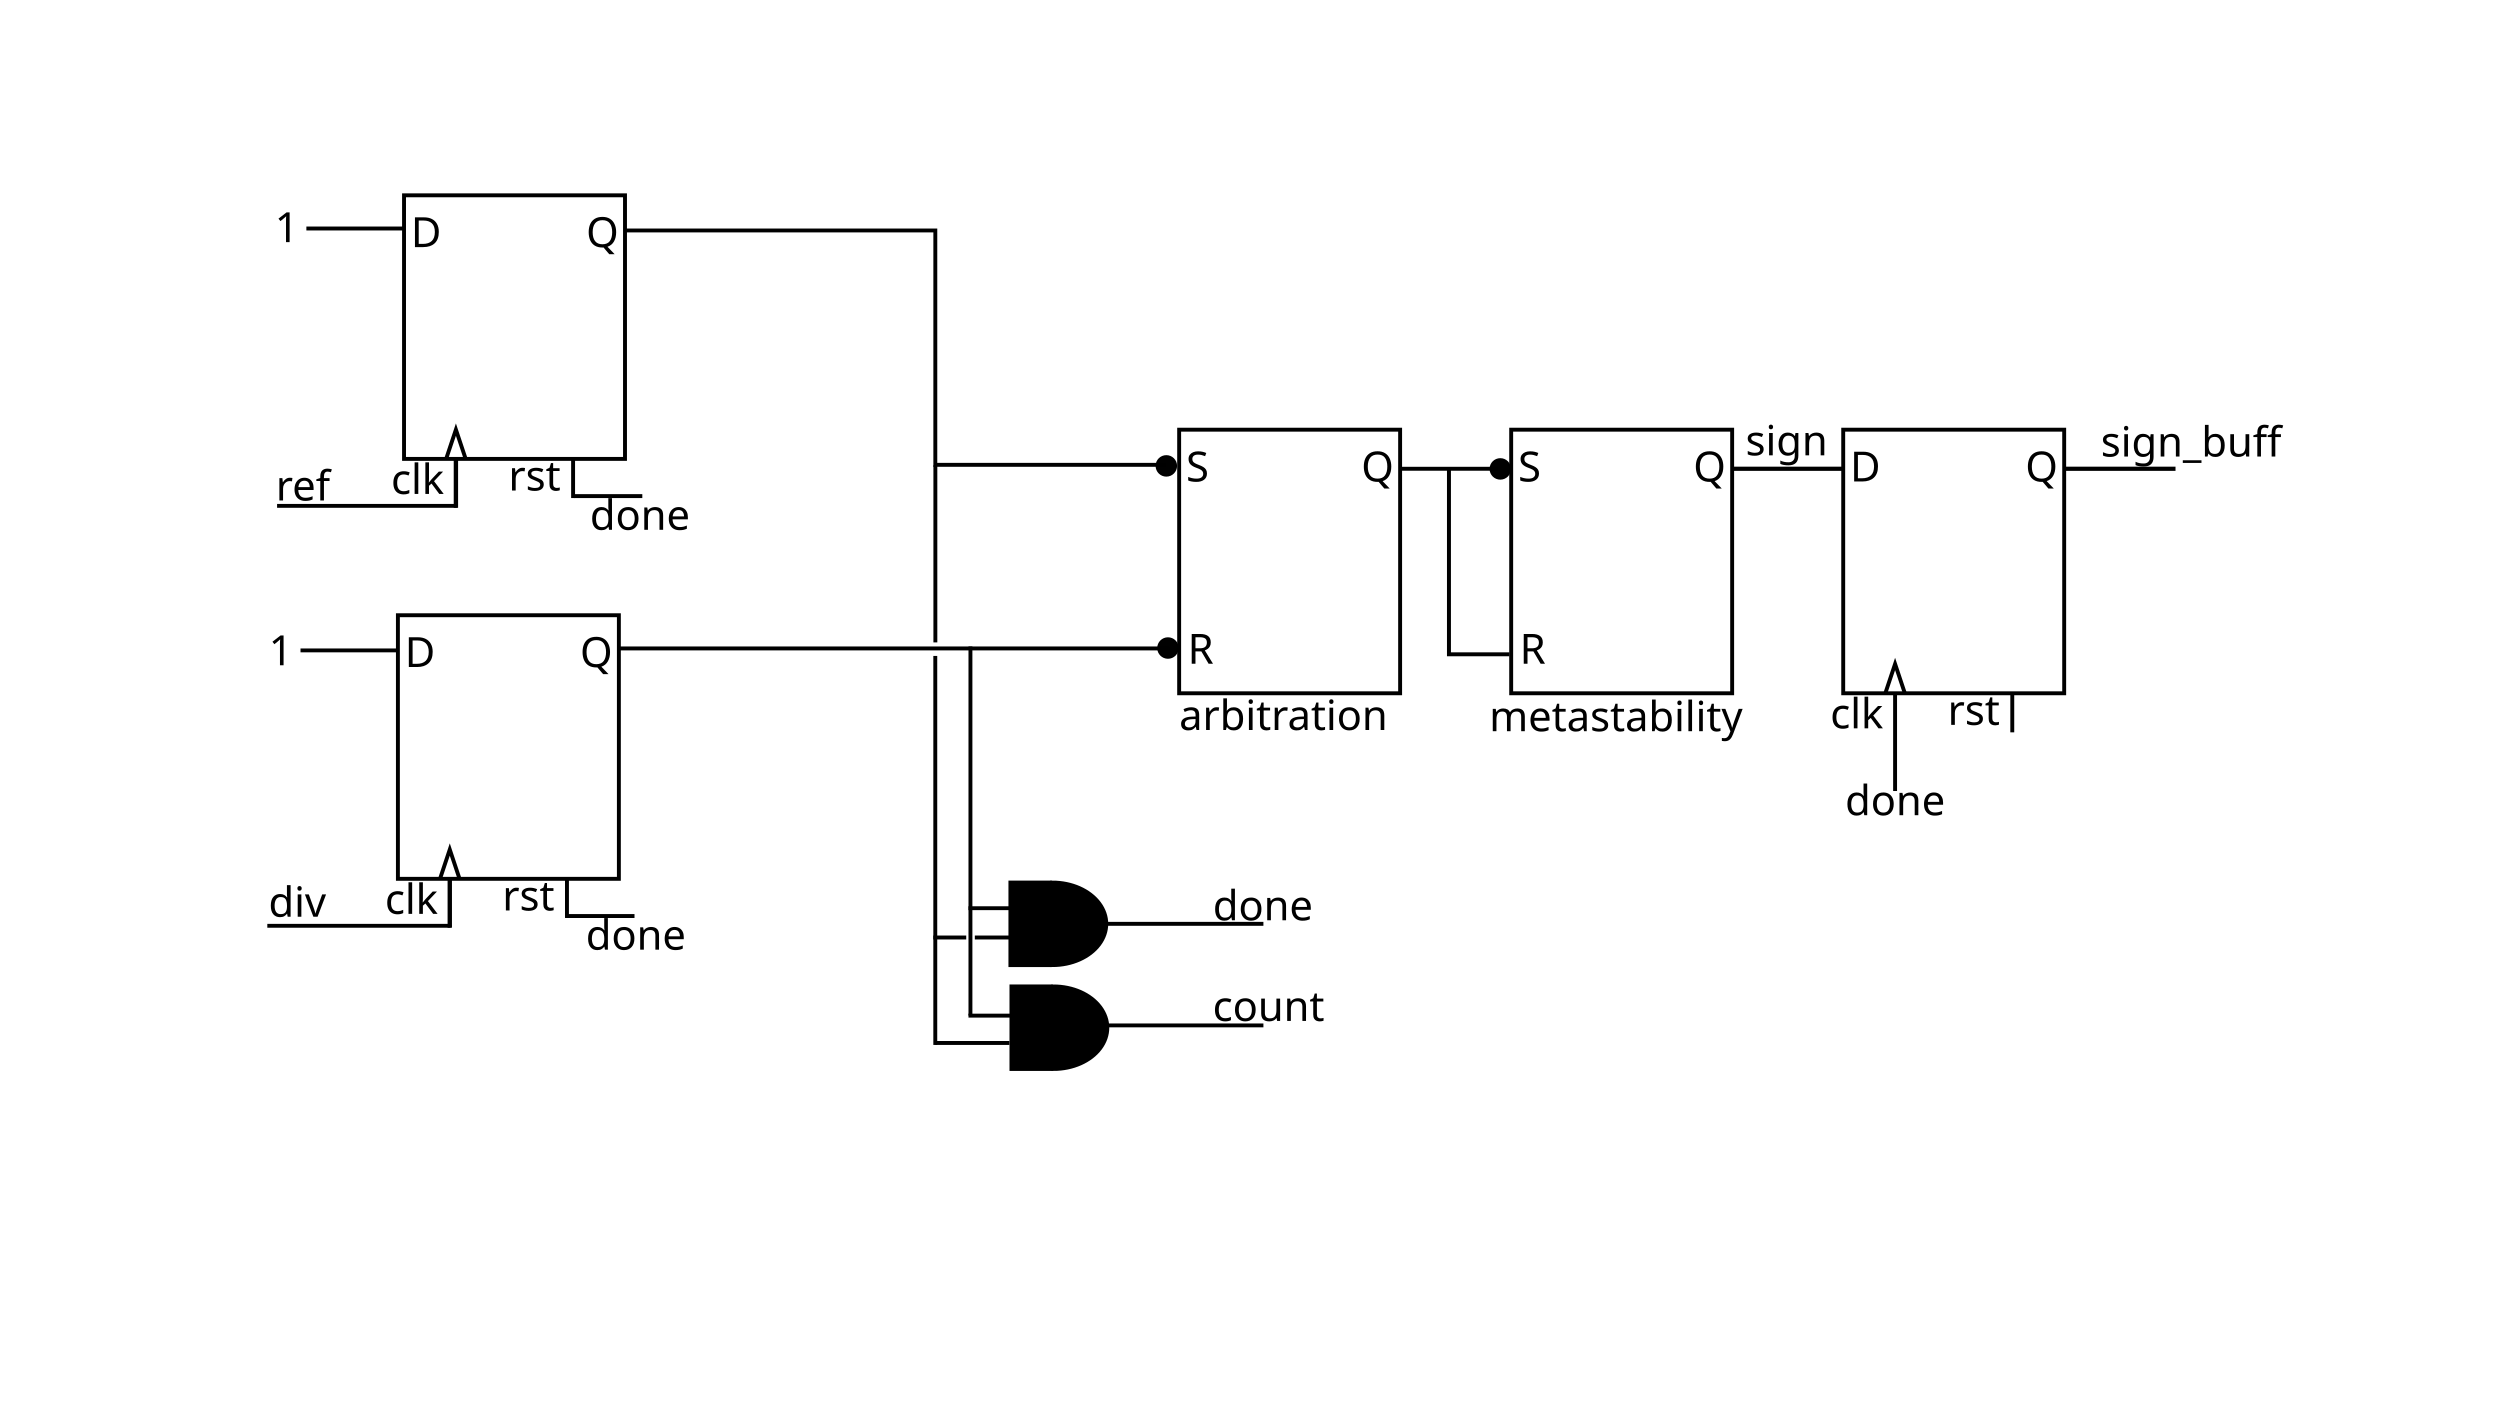
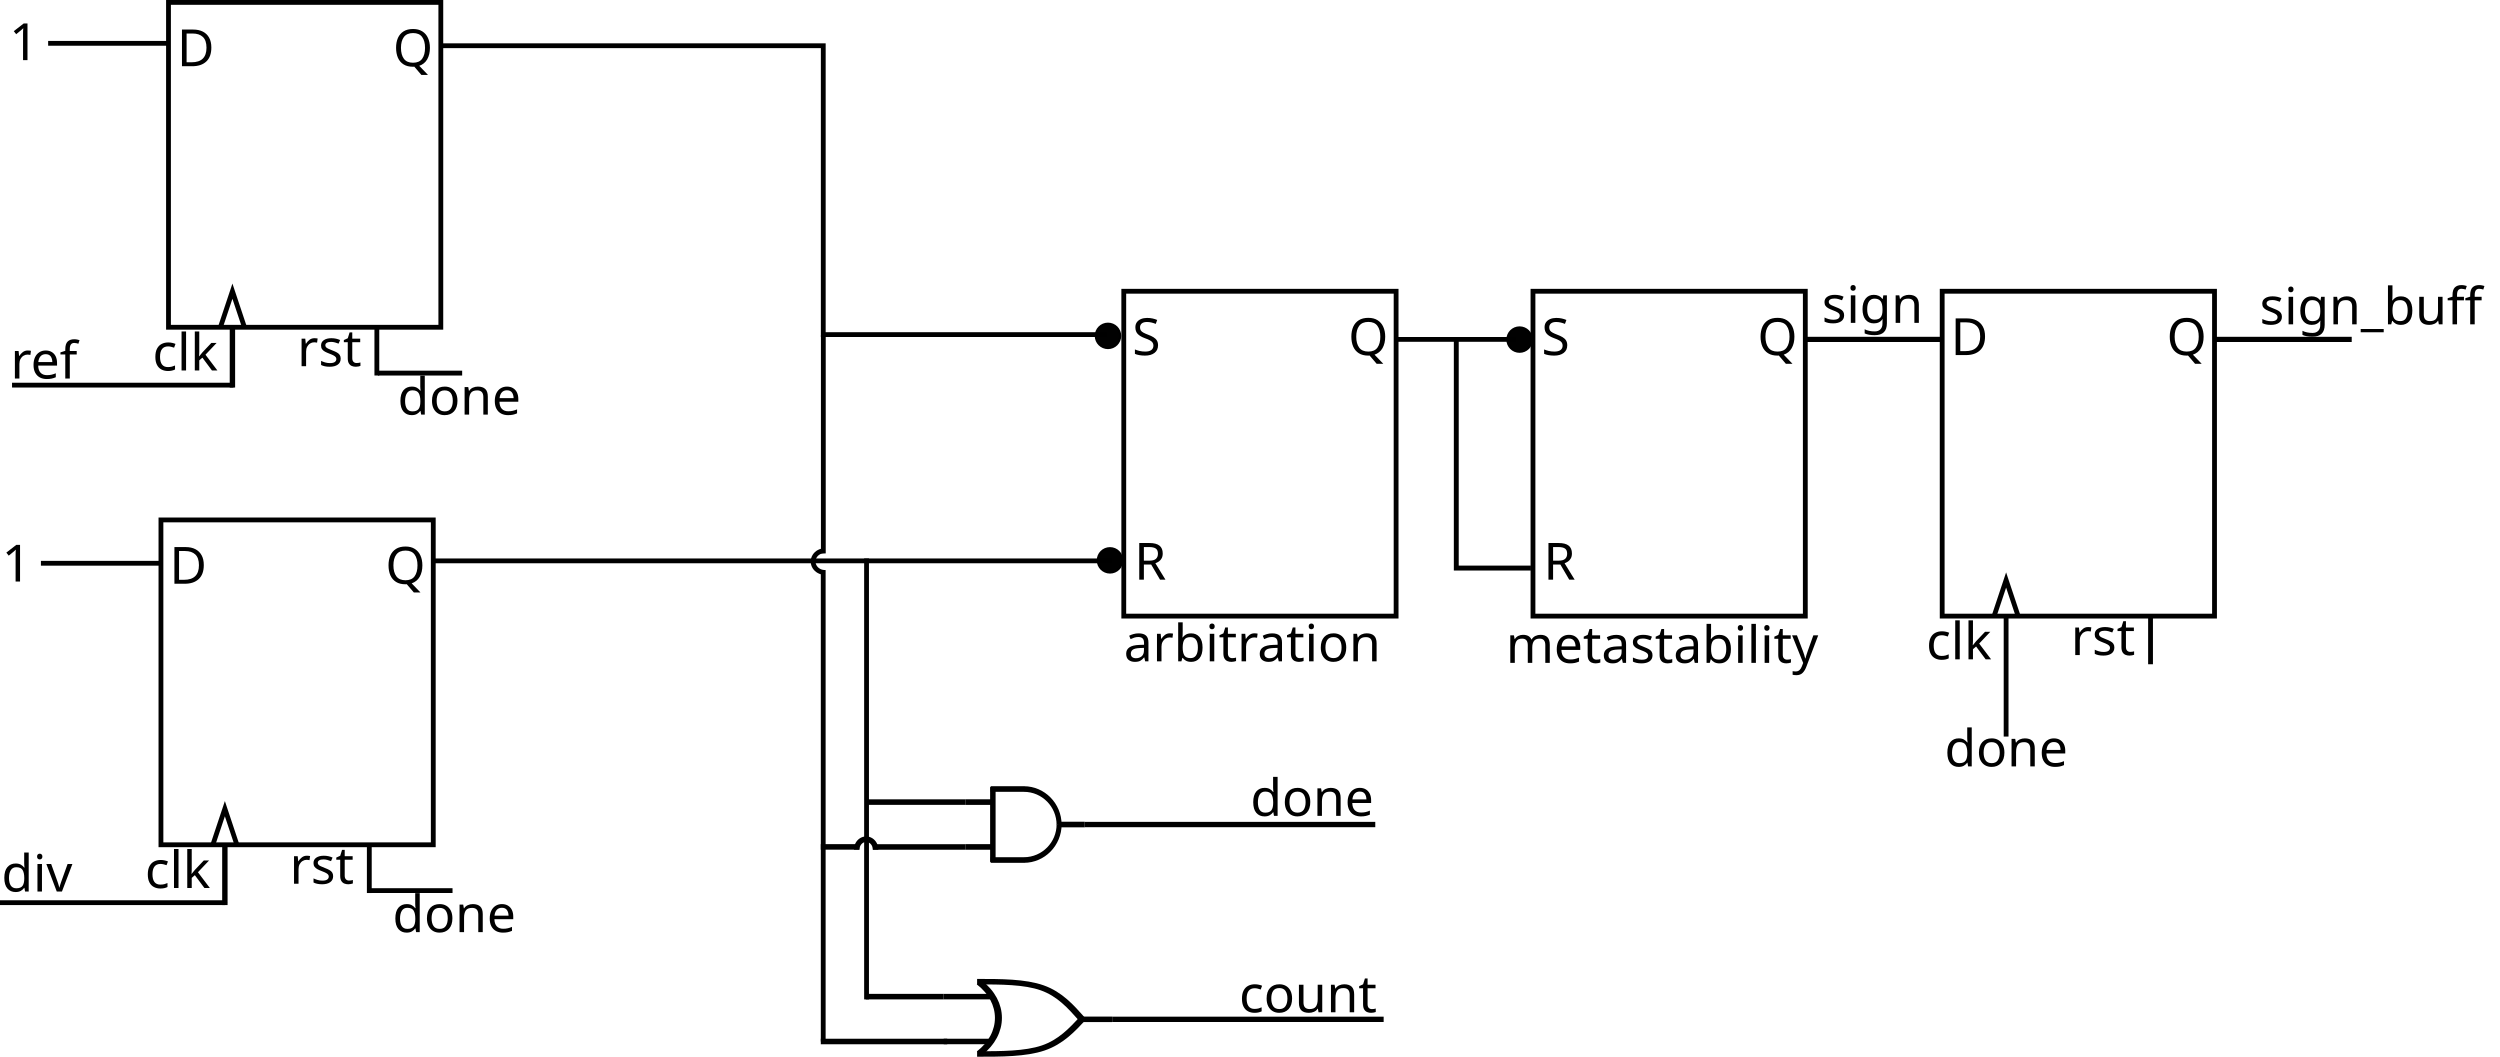
- <svg xmlns="http://www.w3.org/2000/svg" width="1280px" height="720px" viewBox="0 0 1280 720" version="1.1" id="SVGRoot">
-   <defs id="defs815" />
-   <g id="layer1">
+ <svg xmlns="http://www.w3.org/2000/svg" width="1038.604" height="439.012" viewBox="0 0 1038.604 439.012" version="1.1" id="SVGRoot">
+   <defs id="defs815">
+     </defs>
+   <g id="layer1" transform="translate(-136.8629,-99)">
    <rect style="fill:#000000;fill-opacity:0;stroke:#000000;stroke-width:2;stroke-miterlimit:4;stroke-dasharray:none;stroke-opacity:1" id="rect1371" width="113.137" height="134.958" x="206.863" y="100" />
    <text xml:space="preserve" style="font-style:normal;font-variant:normal;font-weight:normal;font-stretch:normal;font-size:21.333px;line-height:1.25;font-family:sans-serif;-inkscape-font-specification:'sans-serif, Normal';font-variant-ligatures:normal;font-variant-caps:normal;font-variant-numeric:normal;font-feature-settings:normal;text-align:start;letter-spacing:0px;word-spacing:0px;writing-mode:lr-tb;text-anchor:start;fill:#000000;fill-opacity:1;stroke:none" x="210.398" y="126.517" id="text1375">
      <tspan id="tspan1373" x="210.398" y="126.517">D</tspan>
    </text>
    <text xml:space="preserve" style="font-style:normal;font-variant:normal;font-weight:normal;font-stretch:normal;font-size:21.333px;line-height:1.25;font-family:sans-serif;-inkscape-font-specification:'sans-serif, Normal';font-variant-ligatures:normal;font-variant-caps:normal;font-variant-numeric:normal;font-feature-settings:normal;text-align:start;letter-spacing:0px;word-spacing:0px;writing-mode:lr-tb;text-anchor:start;fill:#000000;fill-opacity:1;stroke:none" x="300.113" y="126.517" id="text1379">
      <tspan id="tspan1377" x="300.113" y="126.517">Q</tspan>
    </text>
    <text xml:space="preserve" style="font-style:normal;font-variant:normal;font-weight:normal;font-stretch:normal;font-size:21.333px;line-height:1.25;font-family:sans-serif;-inkscape-font-specification:'sans-serif, Normal';font-variant-ligatures:normal;font-variant-caps:normal;font-variant-numeric:normal;font-feature-settings:normal;text-align:start;letter-spacing:0px;word-spacing:0px;writing-mode:lr-tb;text-anchor:start;fill:#000000;fill-opacity:1;stroke:none" x="200.234" y="252.912" id="text1383">
      <tspan id="tspan1381" x="200.234" y="252.912">clk</tspan>
    </text>
    <text xml:space="preserve" style="font-style:normal;font-variant:normal;font-weight:normal;font-stretch:normal;font-size:21.333px;line-height:1.25;font-family:sans-serif;-inkscape-font-specification:'sans-serif, Normal';font-variant-ligatures:normal;font-variant-caps:normal;font-variant-numeric:normal;font-feature-settings:normal;text-align:start;letter-spacing:0px;word-spacing:0px;writing-mode:lr-tb;text-anchor:start;fill:#000000;fill-opacity:1;stroke:none" x="260.338" y="251.144" id="text1387">
      <tspan id="tspan1385" x="260.338" y="251.144">rst</tspan>
    </text>
    <path style="fill:none;stroke:#000000;stroke-width:2;stroke-linecap:butt;stroke-linejoin:miter;stroke-miterlimit:4;stroke-dasharray:none;stroke-opacity:1" d="m 228.423,234.958 c 5,-15 5,-15 5,-15 l 5,15" id="path1393" />
    <path style="fill:none;stroke:#000000;stroke-width:2.238;stroke-linecap:butt;stroke-linejoin:miter;stroke-miterlimit:4;stroke-dasharray:none;stroke-opacity:1" d="M 233.423,234.958 V 260 Z" id="path1395" />
    <path style="fill:none;stroke:#000000;stroke-width:2.002;stroke-linecap:butt;stroke-linejoin:miter;stroke-miterlimit:4;stroke-dasharray:none;stroke-opacity:1" d="M 293.423,234.958 V 255 Z" id="path1395-2" />
    <rect style="fill:#000000;fill-opacity:0;stroke:#000000;stroke-width:2;stroke-miterlimit:4;stroke-dasharray:none;stroke-opacity:1" id="rect1371-9" width="113.137" height="134.958" x="203.726" y="315" />
    <text xml:space="preserve" style="font-style:normal;font-variant:normal;font-weight:normal;font-stretch:normal;font-size:21.333px;line-height:1.25;font-family:sans-serif;-inkscape-font-specification:'sans-serif, Normal';font-variant-ligatures:normal;font-variant-caps:normal;font-variant-numeric:normal;font-feature-settings:normal;text-align:start;letter-spacing:0px;word-spacing:0px;writing-mode:lr-tb;text-anchor:start;fill:#000000;fill-opacity:1;stroke:none;stroke-width:2;stroke-miterlimit:4;stroke-dasharray:none" x="207.261" y="341.517" id="text1375-2">
      <tspan id="tspan1373-7" x="207.261" y="341.517">D</tspan>
    </text>
    <text xml:space="preserve" style="font-style:normal;font-variant:normal;font-weight:normal;font-stretch:normal;font-size:21.333px;line-height:1.25;font-family:sans-serif;-inkscape-font-specification:'sans-serif, Normal';font-variant-ligatures:normal;font-variant-caps:normal;font-variant-numeric:normal;font-feature-settings:normal;text-align:start;letter-spacing:0px;word-spacing:0px;writing-mode:lr-tb;text-anchor:start;fill:#000000;fill-opacity:1;stroke:none;stroke-width:2;stroke-miterlimit:4;stroke-dasharray:none" x="296.976" y="341.517" id="text1379-0">
      <tspan id="tspan1377-0" x="296.976" y="341.517">Q</tspan>
    </text>
    <text xml:space="preserve" style="font-style:normal;font-variant:normal;font-weight:normal;font-stretch:normal;font-size:21.333px;line-height:1.25;font-family:sans-serif;-inkscape-font-specification:'sans-serif, Normal';font-variant-ligatures:normal;font-variant-caps:normal;font-variant-numeric:normal;font-feature-settings:normal;text-align:start;letter-spacing:0px;word-spacing:0px;writing-mode:lr-tb;text-anchor:start;fill:#000000;fill-opacity:1;stroke:none;stroke-width:2;stroke-miterlimit:4;stroke-dasharray:none" x="197.097" y="467.912" id="text1383-2">
      <tspan id="tspan1381-9" x="197.097" y="467.912">clk</tspan>
    </text>
    <text xml:space="preserve" style="font-style:normal;font-variant:normal;font-weight:normal;font-stretch:normal;font-size:21.333px;line-height:1.25;font-family:sans-serif;-inkscape-font-specification:'sans-serif, Normal';font-variant-ligatures:normal;font-variant-caps:normal;font-variant-numeric:normal;font-feature-settings:normal;text-align:start;letter-spacing:0px;word-spacing:0px;writing-mode:lr-tb;text-anchor:start;fill:#000000;fill-opacity:1;stroke:none;stroke-width:2;stroke-miterlimit:4;stroke-dasharray:none" x="257.201" y="466.144" id="text1387-0">
      <tspan id="tspan1385-3" x="257.201" y="466.144">rst</tspan>
    </text>
    <path style="fill:none;stroke:#000000;stroke-width:2;stroke-linecap:butt;stroke-linejoin:miter;stroke-miterlimit:4;stroke-dasharray:none;stroke-opacity:1" d="m 225.285,449.958 c 5,-15 5,-15 5,-15 l 5,15" id="path1393-8" />
    <path style="fill:none;stroke:#000000;stroke-width:2.238;stroke-linecap:butt;stroke-linejoin:miter;stroke-miterlimit:4;stroke-dasharray:none;stroke-opacity:1" d="M 230.285,449.958 V 475 Z" id="path1395-3" />
    <path style="fill:none;stroke:#000000;stroke-width:2.002;stroke-linecap:butt;stroke-linejoin:miter;stroke-miterlimit:4;stroke-dasharray:none;stroke-opacity:1" d="M 290.285,449.958 V 470 Z" id="path1395-2-9" />
    <g id="g1663" transform="translate(86.86292,40)">
      <rect y="180" x="516.863" height="134.958" width="113.137" id="rect1371-2" style="fill:#000000;fill-opacity:0;stroke:#000000;stroke-width:2;stroke-miterlimit:4;stroke-dasharray:none;stroke-opacity:1" />
      <text id="text1375-1" y="206.517" x="520.398" style="font-style:normal;font-variant:normal;font-weight:normal;font-stretch:normal;font-size:21.333px;line-height:1.25;font-family:sans-serif;-inkscape-font-specification:'sans-serif, Normal';font-variant-ligatures:normal;font-variant-caps:normal;font-variant-numeric:normal;font-feature-settings:normal;text-align:start;letter-spacing:0px;word-spacing:0px;writing-mode:lr-tb;text-anchor:start;fill:#000000;fill-opacity:1;stroke:none" xml:space="preserve">
        <tspan id="tspan1586" x="520.398" y="206.517">S</tspan>
      </text>
      <text id="text1379-8" y="206.517" x="610.113" style="font-style:normal;font-variant:normal;font-weight:normal;font-stretch:normal;font-size:21.333px;line-height:1.25;font-family:sans-serif;-inkscape-font-specification:'sans-serif, Normal';font-variant-ligatures:normal;font-variant-caps:normal;font-variant-numeric:normal;font-feature-settings:normal;text-align:start;letter-spacing:0px;word-spacing:0px;writing-mode:lr-tb;text-anchor:start;fill:#000000;fill-opacity:1;stroke:none" xml:space="preserve">
        <tspan y="206.517" x="610.113" id="tspan1377-2">Q</tspan>
      </text>
      <text id="text1375-1-4" y="299.827" x="521.23" style="font-style:normal;font-variant:normal;font-weight:normal;font-stretch:normal;font-size:21.333px;line-height:1.25;font-family:sans-serif;-inkscape-font-specification:'sans-serif, Normal';font-variant-ligatures:normal;font-variant-caps:normal;font-variant-numeric:normal;font-feature-settings:normal;text-align:start;letter-spacing:0px;word-spacing:0px;writing-mode:lr-tb;text-anchor:start;fill:#000000;fill-opacity:1;stroke:none" xml:space="preserve">
        <tspan id="tspan1606" x="521.23" y="299.827">R</tspan>
      </text>
    </g>
    <g transform="translate(256.8629,40)" id="g1663-6" style="stroke-width:2;stroke-miterlimit:4;stroke-dasharray:none">
      <rect y="180" x="516.863" height="134.958" width="113.137" id="rect1371-2-6" style="fill:#000000;fill-opacity:0;stroke:#000000;stroke-width:2;stroke-miterlimit:4;stroke-dasharray:none;stroke-opacity:1" />
      <text id="text1375-1-42" y="206.517" x="520.398" style="font-style:normal;font-variant:normal;font-weight:normal;font-stretch:normal;font-size:21.333px;line-height:1.25;font-family:sans-serif;-inkscape-font-specification:'sans-serif, Normal';font-variant-ligatures:normal;font-variant-caps:normal;font-variant-numeric:normal;font-feature-settings:normal;text-align:start;letter-spacing:0px;word-spacing:0px;writing-mode:lr-tb;text-anchor:start;fill:#000000;fill-opacity:1;stroke:none;stroke-width:2;stroke-miterlimit:4;stroke-dasharray:none" xml:space="preserve">
        <tspan y="206.517" x="520.398" id="tspan1586-8">S</tspan>
      </text>
      <text id="text1379-8-0" y="206.517" x="610.113" style="font-style:normal;font-variant:normal;font-weight:normal;font-stretch:normal;font-size:21.333px;line-height:1.25;font-family:sans-serif;-inkscape-font-specification:'sans-serif, Normal';font-variant-ligatures:normal;font-variant-caps:normal;font-variant-numeric:normal;font-feature-settings:normal;text-align:start;letter-spacing:0px;word-spacing:0px;writing-mode:lr-tb;text-anchor:start;fill:#000000;fill-opacity:1;stroke:none;stroke-width:2;stroke-miterlimit:4;stroke-dasharray:none" xml:space="preserve">
        <tspan y="206.517" x="610.113" id="tspan1377-2-0">Q</tspan>
      </text>
      <text id="text1375-1-4-6" y="299.827" x="521.23" style="font-style:normal;font-variant:normal;font-weight:normal;font-stretch:normal;font-size:21.333px;line-height:1.25;font-family:sans-serif;-inkscape-font-specification:'sans-serif, Normal';font-variant-ligatures:normal;font-variant-caps:normal;font-variant-numeric:normal;font-feature-settings:normal;text-align:start;letter-spacing:0px;word-spacing:0px;writing-mode:lr-tb;text-anchor:start;fill:#000000;fill-opacity:1;stroke:none;stroke-width:2;stroke-miterlimit:4;stroke-dasharray:none" xml:space="preserve">
        <tspan y="299.827" x="521.23" id="tspan1606-4">R</tspan>
      </text>
    </g>
    <rect style="fill:#000000;fill-opacity:0;stroke:#000000;stroke-width:2;stroke-miterlimit:4;stroke-dasharray:none;stroke-opacity:1" id="rect1371-0" width="113.137" height="134.958" x="943.726" y="220" />
    <text xml:space="preserve" style="font-style:normal;font-variant:normal;font-weight:normal;font-stretch:normal;font-size:21.333px;line-height:1.25;font-family:sans-serif;-inkscape-font-specification:'sans-serif, Normal';font-variant-ligatures:normal;font-variant-caps:normal;font-variant-numeric:normal;font-feature-settings:normal;text-align:start;letter-spacing:0px;word-spacing:0px;writing-mode:lr-tb;text-anchor:start;fill:#000000;fill-opacity:1;stroke:none;stroke-width:2;stroke-miterlimit:4;stroke-dasharray:none" x="947.261" y="246.517" id="text1375-6">
      <tspan id="tspan1373-8" x="947.261" y="246.517">D</tspan>
    </text>
    <text xml:space="preserve" style="font-style:normal;font-variant:normal;font-weight:normal;font-stretch:normal;font-size:21.333px;line-height:1.25;font-family:sans-serif;-inkscape-font-specification:'sans-serif, Normal';font-variant-ligatures:normal;font-variant-caps:normal;font-variant-numeric:normal;font-feature-settings:normal;text-align:start;letter-spacing:0px;word-spacing:0px;writing-mode:lr-tb;text-anchor:start;fill:#000000;fill-opacity:1;stroke:none;stroke-width:2;stroke-miterlimit:4;stroke-dasharray:none" x="1036.976" y="246.517" id="text1379-2">
      <tspan id="tspan1377-9" x="1036.976" y="246.517">Q</tspan>
    </text>
    <text xml:space="preserve" style="font-style:normal;font-variant:normal;font-weight:normal;font-stretch:normal;font-size:21.333px;line-height:1.25;font-family:sans-serif;-inkscape-font-specification:'sans-serif, Normal';font-variant-ligatures:normal;font-variant-caps:normal;font-variant-numeric:normal;font-feature-settings:normal;text-align:start;letter-spacing:0px;word-spacing:0px;writing-mode:lr-tb;text-anchor:start;fill:#000000;fill-opacity:1;stroke:none;stroke-width:2;stroke-miterlimit:4;stroke-dasharray:none" x="937.097" y="372.912" id="text1383-1">
      <tspan id="tspan1381-1" x="937.097" y="372.912">clk</tspan>
    </text>
    <text xml:space="preserve" style="font-style:normal;font-variant:normal;font-weight:normal;font-stretch:normal;font-size:21.333px;line-height:1.25;font-family:sans-serif;-inkscape-font-specification:'sans-serif, Normal';font-variant-ligatures:normal;font-variant-caps:normal;font-variant-numeric:normal;font-feature-settings:normal;text-align:start;letter-spacing:0px;word-spacing:0px;writing-mode:lr-tb;text-anchor:start;fill:#000000;fill-opacity:1;stroke:none;stroke-width:2;stroke-miterlimit:4;stroke-dasharray:none" x="997.201" y="371.144" id="text1387-06">
      <tspan id="tspan1385-2" x="997.201" y="371.144">rst</tspan>
    </text>
    <path style="fill:none;stroke:#000000;stroke-width:2;stroke-linecap:butt;stroke-linejoin:miter;stroke-miterlimit:4;stroke-dasharray:none;stroke-opacity:1" d="m 965.285,354.958 c 5,-15 5,-15 5,-15 l 5,15" id="path1393-4" />
    <path style="fill:none;stroke:#000000;stroke-width:2;stroke-linecap:butt;stroke-linejoin:miter;stroke-miterlimit:4;stroke-dasharray:none;stroke-opacity:1" d="M 970.285,354.958 V 405 Z" id="path1395-9" />
    <path style="fill:none;stroke:#000000;stroke-width:2;stroke-linecap:butt;stroke-linejoin:miter;stroke-miterlimit:4;stroke-dasharray:none;stroke-opacity:1" d="m 1030.285,354.958 v 20 z" id="path1395-2-1" />
    <circle style="opacity:1;fill:#000000;fill-opacity:0.995;stroke:#000000;stroke-width:1.002;stroke-miterlimit:4;stroke-dasharray:none;stroke-opacity:1" id="path1754" cx="597.166" cy="238.536" r="5" />
    <circle style="opacity:1;fill:#000000;fill-opacity:0.995;stroke:#000000;stroke-width:1.002;stroke-miterlimit:4;stroke-dasharray:none;stroke-opacity:1" id="path1754-0" cx="597.998" cy="331.794" r="5" />
    <circle style="opacity:1;fill:#000000;fill-opacity:0.995;stroke:#000000;stroke-width:1.002;stroke-miterlimit:4;stroke-dasharray:none;stroke-opacity:1" id="path1754-9" cx="768.161" cy="240.082" r="5" />
    <path style="fill:none;stroke:#000000;stroke-width:2;stroke-linecap:butt;stroke-linejoin:miter;stroke-miterlimit:4;stroke-dasharray:none;stroke-opacity:1" d="m 766.863,240 c -50,0 -50,0 -50,0 z" id="path1777" />
    <path style="fill:none;stroke:#000000;stroke-width:2.135;stroke-linecap:butt;stroke-linejoin:miter;stroke-miterlimit:4;stroke-dasharray:none;stroke-opacity:1" d="m 943.863,240 c -57,0 -57,0 -57,0 z" id="path1777-4" />
    <path style="fill:none;stroke:#000000;stroke-width:2.135;stroke-linecap:butt;stroke-linejoin:miter;stroke-miterlimit:4;stroke-dasharray:none;stroke-opacity:1" d="m 1113.863,240 c -57,0 -57,0 -57,0 z" id="path1777-4-0" />
    <path style="fill:none;stroke:#000000;stroke-width:2.007;stroke-linecap:butt;stroke-linejoin:miter;stroke-miterlimit:4;stroke-dasharray:none;stroke-opacity:1" d="m 598.863,332 c -282,0 -282,0 -282,0 z" id="path1809" />
    <path style="fill:none;stroke:#000000;stroke-width:2;stroke-linecap:butt;stroke-linejoin:miter;stroke-miterlimit:4;stroke-dasharray:none;stroke-opacity:1" d="m 206.863,117 c -50,0 -50,0 -50,0 z" id="path1777-3" />
    <path style="fill:none;stroke:#000000;stroke-width:2;stroke-linecap:butt;stroke-linejoin:miter;stroke-miterlimit:4;stroke-dasharray:none;stroke-opacity:1" d="m 203.863,333 c -50,0 -50,0 -50,0 z" id="path1777-8" />
    <text xml:space="preserve" style="font-style:normal;font-variant:normal;font-weight:normal;font-stretch:normal;font-size:21.333px;line-height:1.25;font-family:sans-serif;-inkscape-font-specification:'sans-serif, Normal';font-variant-ligatures:normal;font-variant-caps:normal;font-variant-numeric:normal;font-feature-settings:normal;text-align:start;letter-spacing:0px;word-spacing:0px;writing-mode:lr-tb;text-anchor:start;fill:#000000;fill-opacity:1;stroke:none" x="140.702" y="123.977" id="text1846">
      <tspan id="tspan1844" x="140.702" y="123.977">1</tspan>
    </text>
    <text xml:space="preserve" style="font-style:normal;font-variant:normal;font-weight:normal;font-stretch:normal;font-size:21.333px;line-height:1.25;font-family:sans-serif;-inkscape-font-specification:'sans-serif, Normal';font-variant-ligatures:normal;font-variant-caps:normal;font-variant-numeric:normal;font-feature-settings:normal;text-align:start;letter-spacing:0px;word-spacing:0px;writing-mode:lr-tb;text-anchor:start;fill:#000000;fill-opacity:1;stroke:none" x="137.608" y="340.607" id="text1850">
      <tspan id="tspan1848" x="137.608" y="340.607">1</tspan>
    </text>
    <path style="fill:none;stroke:#000000;stroke-width:2.033;stroke-linecap:butt;stroke-linejoin:miter;stroke-miterlimit:4;stroke-dasharray:none;stroke-opacity:1" d="m 741.863,240 c 0,95 0,95 0,95 h 31" id="path1852" />
    <path style="fill:none;stroke:#000000;stroke-width:2;stroke-linecap:butt;stroke-linejoin:miter;stroke-miterlimit:4;stroke-dasharray:none;stroke-opacity:1" d="m 319.863,118 c 159.019,0 159.019,0 159.019,0 v 120 h 117.981" id="path1854" />
    <path style="fill:none;stroke:#000000;stroke-width:1.993;stroke-linecap:butt;stroke-linejoin:miter;stroke-miterlimit:4;stroke-dasharray:none;stroke-opacity:1" d="m 136.863,474.004 c 210.103,0 0,0 0,0 z" id="path1868" />
    <path style="fill:none;stroke:#000000;stroke-width:2;stroke-linecap:butt;stroke-linejoin:miter;stroke-miterlimit:4;stroke-dasharray:none;stroke-opacity:1" d="m 141.863,259.002 c 206.046,0 0,0 0,0 z" id="path1868-5" />
    <text xml:space="preserve" style="font-style:normal;font-weight:normal;font-size:40px;line-height:1.25;font-family:sans-serif;letter-spacing:0px;word-spacing:0px;fill:#000000;fill-opacity:1;stroke:none" x="141.238" y="256.25" id="text1887">
      <tspan id="tspan1885" x="141.238" y="256.25" style="font-style:normal;font-variant:normal;font-weight:normal;font-stretch:normal;font-size:21.333px;font-family:sans-serif;-inkscape-font-specification:'sans-serif, Normal';font-variant-ligatures:normal;font-variant-caps:normal;font-variant-numeric:normal;font-feature-settings:normal;text-align:start;writing-mode:lr-tb;text-anchor:start">ref</tspan>
    </text>
    <text xml:space="preserve" style="font-style:normal;font-variant:normal;font-weight:normal;font-stretch:normal;font-size:21.333px;line-height:1.25;font-family:sans-serif;-inkscape-font-specification:'sans-serif, Normal';font-variant-ligatures:normal;font-variant-caps:normal;font-variant-numeric:normal;font-feature-settings:normal;text-align:start;letter-spacing:0px;word-spacing:0px;writing-mode:lr-tb;text-anchor:start;fill:#000000;fill-opacity:1;stroke:none" x="137.488" y="469.375" id="text1891">
      <tspan id="tspan1889" x="137.488" y="469.375">div</tspan>
    </text>
    <text xml:space="preserve" style="font-style:normal;font-weight:normal;font-size:40px;line-height:1.25;font-family:sans-serif;letter-spacing:0px;word-spacing:0px;fill:#000000;fill-opacity:1;stroke:none" x="603.738" y="373.75" id="text1895">
      <tspan id="tspan1893" x="603.738" y="373.75" style="font-style:normal;font-variant:normal;font-weight:normal;font-stretch:normal;font-size:21.333px;font-family:sans-serif;-inkscape-font-specification:'sans-serif, Normal';font-variant-ligatures:normal;font-variant-caps:normal;font-variant-numeric:normal;font-feature-settings:normal;text-align:start;writing-mode:lr-tb;text-anchor:start">arbitration</tspan>
    </text>
    <text xml:space="preserve" style="font-style:normal;font-weight:normal;font-size:40px;line-height:1.25;font-family:sans-serif;letter-spacing:0px;word-spacing:0px;fill:#000000;fill-opacity:1;stroke:none" x="762.488" y="374.375" id="text1899">
      <tspan id="tspan1897" x="762.488" y="374.375" style="font-style:normal;font-variant:normal;font-weight:normal;font-stretch:normal;font-size:21.333px;font-family:sans-serif;-inkscape-font-specification:'sans-serif, Normal';font-variant-ligatures:normal;font-variant-caps:normal;font-variant-numeric:normal;font-feature-settings:normal;text-align:start;writing-mode:lr-tb;text-anchor:start">metastability</tspan>
    </text>
    <text xml:space="preserve" style="font-style:normal;font-weight:normal;font-size:40px;line-height:1.25;font-family:sans-serif;letter-spacing:0px;word-spacing:0px;fill:#000000;fill-opacity:1;stroke:none" x="893.738" y="233.125" id="text1903">
      <tspan id="tspan1901" x="893.738" y="233.125" style="font-style:normal;font-variant:normal;font-weight:normal;font-stretch:normal;font-size:21.333px;font-family:sans-serif;-inkscape-font-specification:'sans-serif, Normal';font-variant-ligatures:normal;font-variant-caps:normal;font-variant-numeric:normal;font-feature-settings:normal;text-align:start;writing-mode:lr-tb;text-anchor:start">sign</tspan>
    </text>
    <text xml:space="preserve" style="font-style:normal;font-weight:normal;font-size:40px;line-height:1.25;font-family:sans-serif;letter-spacing:0px;word-spacing:0px;fill:#000000;fill-opacity:1;stroke:none" x="1075.613" y="233.75" id="text1907">
      <tspan id="tspan1905" x="1075.613" y="233.75" style="font-style:normal;font-variant:normal;font-weight:normal;font-stretch:normal;font-size:21.333px;font-family:sans-serif;-inkscape-font-specification:'sans-serif, Normal';font-variant-ligatures:normal;font-variant-caps:normal;font-variant-numeric:normal;font-feature-settings:normal;text-align:start;writing-mode:lr-tb;text-anchor:start">sign_buff</tspan>
    </text>
-     <path style="fill:none;stroke:#000000;stroke-width:2;stroke-linecap:butt;stroke-linejoin:miter;stroke-miterlimit:4;stroke-dasharray:none;stroke-dashoffset:20;stroke-opacity:1" d="m 478.863,335.823 c 0,199.177 0,199.177 0,199.177 z" id="path1909" />
-     <path style="fill:none;stroke:#000000;stroke-width:2;stroke-linecap:butt;stroke-linejoin:miter;stroke-miterlimit:4;stroke-dasharray:none;stroke-dashoffset:19.551;stroke-opacity:1" d="m 496.863,331 c 0,189 0,189 0,189 z" id="path1909-3" />
-     <g id="g1938" transform="matrix(0,-0.9416666,1.001718,0,120.6454,917.9375)">
-       <path d="m 495,417.5 a 22.5,27.5 0 0 1 -11.25,23.816 22.5,27.5 0 0 1 -22.5,0 A 22.5,27.5 0 0 1 450,417.5 l 22.5,0 z" id="path1932" style="opacity:1;fill:#000000;fill-opacity:1;stroke:#000000;stroke-width:2;stroke-miterlimit:4;stroke-dasharray:none;stroke-dashoffset:20;stroke-opacity:1" />
-       <rect y="396" x="450" height="20" width="45" id="rect1934" style="opacity:1;fill:#000000;fill-opacity:1;stroke:#000000;stroke-width:2;stroke-miterlimit:4;stroke-dasharray:none;stroke-dashoffset:20;stroke-opacity:1" />
-     </g>
-     <path style="fill:none;stroke:#000000;stroke-width:2;stroke-linecap:butt;stroke-linejoin:miter;stroke-miterlimit:4;stroke-dasharray:none;stroke-dashoffset:0;stroke-opacity:1" d="m 516.863,465 c -21,0 -21,0 -21,0 z" id="path1940" />
-     <path style="fill:none;stroke:#000000;stroke-width:2;stroke-linecap:butt;stroke-linejoin:miter;stroke-miterlimit:4;stroke-dasharray:none;stroke-opacity:1" d="m 494.707,480 c -16.844,0 -16.844,0 -16.844,0 z" id="path1942" />
-     <g id="g1938-7" transform="matrix(0,-0.9416666,1.001718,0,121.1824,971.125)">
-       <path d="m 495,417.5 a 22.5,27.5 0 0 1 -11.25,23.816 22.5,27.5 0 0 1 -22.5,0 A 22.5,27.5 0 0 1 450,417.5 l 22.5,0 z" id="path1932-6" style="opacity:1;fill:#000000;fill-opacity:1;stroke:#000000;stroke-width:2;stroke-miterlimit:4;stroke-dasharray:none;stroke-dashoffset:20;stroke-opacity:1" />
-       <rect y="396" x="450" height="20" width="45" id="rect1934-0" style="opacity:1;fill:#000000;fill-opacity:1;stroke:#000000;stroke-width:2;stroke-miterlimit:4;stroke-dasharray:none;stroke-dashoffset:20;stroke-opacity:1" />
-     </g>
-     <path style="fill:none;stroke:#000000;stroke-width:2;stroke-linecap:butt;stroke-linejoin:miter;stroke-miterlimit:4;stroke-dasharray:none;stroke-opacity:1" d="m 478.863,534 c 38,0 38,0 38,0 h -37" id="path1990" />
-     <path style="fill:none;stroke:#000000;stroke-width:2;stroke-linecap:butt;stroke-linejoin:miter;stroke-miterlimit:4;stroke-dasharray:none;stroke-opacity:1" d="m 495.863,520 c 49.582,0 0,0 0,0 z" id="path1992" />
-     <path style="fill:none;stroke:#000000;stroke-width:2;stroke-linecap:butt;stroke-linejoin:miter;stroke-miterlimit:4;stroke-dasharray:none;stroke-opacity:1" d="m 565.863,473 c 81,0 81,0 81,0 z" id="path1994" />
-     <path style="fill:none;stroke:#000000;stroke-width:2;stroke-linecap:butt;stroke-linejoin:miter;stroke-miterlimit:4;stroke-dasharray:none;stroke-opacity:1" d="m 565.863,525 c 81,0 81,0 81,0 z" id="path1994-3" />
-     <text xml:space="preserve" style="font-style:normal;font-variant:normal;font-weight:normal;font-stretch:normal;font-size:21.333px;line-height:1.25;font-family:sans-serif;-inkscape-font-specification:'sans-serif, Normal';font-variant-ligatures:normal;font-variant-caps:normal;font-variant-numeric:normal;font-feature-settings:normal;text-align:start;letter-spacing:0px;word-spacing:0px;writing-mode:lr-tb;text-anchor:start;fill:#000000;fill-opacity:1;stroke:none" x="620.979" y="471.187" id="text2013">
-       <tspan id="tspan2011" x="620.979" y="471.187">done</tspan>
+     <path style="fill:none;stroke:#000000;stroke-width:2;stroke-linecap:butt;stroke-linejoin:miter;stroke-miterlimit:4;stroke-dasharray:none;stroke-dashoffset:20;stroke-opacity:1" d="m 478.863,335.823 c 0,195.864 0,195.864 0,195.864 z" id="path1909" />
+     <path style="fill:none;stroke:#000000;stroke-width:2;stroke-linecap:butt;stroke-linejoin:miter;stroke-miterlimit:4;stroke-dasharray:none;stroke-dashoffset:19.551;stroke-opacity:1" d="m 496.863,331 c 0,183.184 0,183.184 0,183.184 z" id="path1909-3" />
+     <path style="fill:none;stroke:#000000;stroke-width:2.3;stroke-linecap:butt;stroke-linejoin:miter;stroke-miterlimit:4;stroke-dasharray:none;stroke-opacity:1" d="m 493.836,450.834 c -15.982,0 -15.982,0 -15.982,0 z" id="path1942" />
+     <text xml:space="preserve" style="font-style:normal;font-variant:normal;font-weight:normal;font-stretch:normal;font-size:21.333px;line-height:1.25;font-family:sans-serif;-inkscape-font-specification:'sans-serif, Normal';font-variant-ligatures:normal;font-variant-caps:normal;font-variant-numeric:normal;font-feature-settings:normal;text-align:start;letter-spacing:0px;word-spacing:0px;writing-mode:lr-tb;text-anchor:start;fill:#000000;fill-opacity:1;stroke:none" x="656.334" y="437.953" id="text2013">
+       <tspan id="tspan2011" x="656.334" y="437.953">done</tspan>
    </text>
-     <text xml:space="preserve" style="font-style:normal;font-variant:normal;font-weight:normal;font-stretch:normal;font-size:21.333px;line-height:1.25;font-family:sans-serif;-inkscape-font-specification:'sans-serif, Normal';font-variant-ligatures:normal;font-variant-caps:normal;font-variant-numeric:normal;font-feature-settings:normal;text-align:start;letter-spacing:0px;word-spacing:0px;writing-mode:lr-tb;text-anchor:start;fill:#000000;fill-opacity:1;stroke:none" x="620.897" y="522.734" id="text2017">
-       <tspan id="tspan2015" x="620.897" y="522.734">count</tspan>
+     <text xml:space="preserve" style="font-style:normal;font-variant:normal;font-weight:normal;font-stretch:normal;font-size:21.333px;line-height:1.25;font-family:sans-serif;-inkscape-font-specification:'sans-serif, Normal';font-variant-ligatures:normal;font-variant-caps:normal;font-variant-numeric:normal;font-feature-settings:normal;text-align:start;letter-spacing:0px;word-spacing:0px;writing-mode:lr-tb;text-anchor:start;fill:#000000;fill-opacity:1;stroke:none" x="651.656" y="519.552" id="text2017">
+       <tspan id="tspan2015" x="651.656" y="519.552">count</tspan>
    </text>
    <text xml:space="preserve" style="font-style:normal;font-variant:normal;font-weight:normal;font-stretch:normal;font-size:21.333px;line-height:1.25;font-family:sans-serif;-inkscape-font-specification:'sans-serif, Normal';font-variant-ligatures:normal;font-variant-caps:normal;font-variant-numeric:normal;font-feature-settings:normal;text-align:start;letter-spacing:0px;word-spacing:0px;writing-mode:lr-tb;text-anchor:start;fill:#000000;fill-opacity:1;stroke:none" x="944.707" y="417.385" id="text2013-6">
      <tspan id="tspan2011-6" x="944.707" y="417.385">done</tspan>
    </text>
    <path style="fill:none;stroke:#000000;stroke-width:2;stroke-linecap:butt;stroke-linejoin:miter;stroke-miterlimit:4;stroke-dasharray:none;stroke-opacity:1" d="m 293.863,254 c 35,0 35,0 35,0 z" id="path2051" />
    <path style="fill:none;stroke:#000000;stroke-width:2;stroke-linecap:butt;stroke-linejoin:miter;stroke-miterlimit:4;stroke-dasharray:none;stroke-opacity:1" d="m 289.863,469 c 35,0 35,0 35,0 z" id="path2051-3" />
    <text xml:space="preserve" style="font-style:normal;font-variant:normal;font-weight:normal;font-stretch:normal;font-size:21.333px;line-height:1.25;font-family:sans-serif;-inkscape-font-specification:'sans-serif, Normal';font-variant-ligatures:normal;font-variant-caps:normal;font-variant-numeric:normal;font-feature-settings:normal;text-align:start;letter-spacing:0px;word-spacing:0px;writing-mode:lr-tb;text-anchor:start;fill:#000000;fill-opacity:1;stroke:none" x="299.938" y="486.237" id="text2013-63">
      <tspan id="tspan2011-1" x="299.938" y="486.237">done</tspan>
    </text>
    <text xml:space="preserve" style="font-style:normal;font-variant:normal;font-weight:normal;font-stretch:normal;font-size:21.333px;line-height:1.25;font-family:sans-serif;-inkscape-font-specification:'sans-serif, Normal';font-variant-ligatures:normal;font-variant-caps:normal;font-variant-numeric:normal;font-feature-settings:normal;text-align:start;letter-spacing:0px;word-spacing:0px;writing-mode:lr-tb;text-anchor:start;fill:#000000;fill-opacity:1;stroke:none" x="302.041" y="271.25" id="text2013-3">
      <tspan id="tspan2011-0" x="302.041" y="271.25">done</tspan>
    </text>
    <path style="fill:none;stroke:#000000;stroke-width:2;stroke-linecap:butt;stroke-linejoin:miter;stroke-miterlimit:4;stroke-dasharray:none;stroke-opacity:1" d="m 478.906,238.25 c 0,90.656 0,90.656 0,90.656" id="path8565" />
-     <path style="fill:none;stroke:#000000;stroke-width:2;stroke-linecap:butt;stroke-linejoin:miter;stroke-miterlimit:4;stroke-dasharray:none;stroke-opacity:1" d="m 530.172,480 c -31.062,0 -31.062,0 -31.062,0 z" id="path1942-6" />
+     <path style="opacity:1;fill:#000000;fill-opacity:0;stroke:#000000;stroke-width:2;stroke-miterlimit:4;stroke-dasharray:none;stroke-dashoffset:0;stroke-opacity:1" id="path922" d="m 336.812,-479.544 a 4.523,4.872 0 0 1 -2.261,4.219 4.523,4.872 0 0 1 -4.523,0 4.523,4.872 0 0 1 -2.261,-4.219" transform="rotate(90)" />
+     <path style="opacity:1;fill:#000000;fill-opacity:0;stroke:#000000;stroke-width:2.3;stroke-miterlimit:4;stroke-dasharray:none;stroke-dashoffset:0;stroke-opacity:1" id="path924" d="m -492.761,-451.99 a 3.934,4.359 0 0 1 -1.967,3.775 3.934,4.359 0 0 1 -3.934,0 3.934,4.359 0 0 1 -1.967,-3.775" transform="scale(-1)" />
+     <path style="fill:none;stroke:#000000;stroke-width:2.205;stroke-linecap:butt;stroke-linejoin:miter;stroke-miterlimit:4;stroke-dasharray:none;stroke-opacity:1" d="m 598.909,522.469 c 112.78,0 112.78,0 112.78,0 z" id="path1994-3" />
+     <path style="fill:none;stroke:#000000;stroke-width:2.3;stroke-linecap:butt;stroke-linejoin:miter;stroke-miterlimit:4;stroke-dasharray:none;stroke-dashoffset:0;stroke-opacity:1" d="m 537.883,432.222 c -41.62,0 -41.62,0 -41.62,0 z" id="path1940" />
+     <path style="fill:none;stroke:#000000;stroke-width:2.3;stroke-linecap:butt;stroke-linejoin:miter;stroke-miterlimit:4;stroke-dasharray:none;stroke-opacity:1" d="m 477.857,531.688 c 52.522,0 52.522,0 52.522,0 h -51.14" id="path1990" />
+     <path style="fill:none;stroke:#000000;stroke-width:2.205;stroke-linecap:butt;stroke-linejoin:miter;stroke-miterlimit:4;stroke-dasharray:none;stroke-opacity:1" d="m 587.367,441.541 c 120.841,0 120.841,0 120.841,0 z" id="path1994" />
+     <path style="fill:none;stroke:#000000;stroke-width:2.3;stroke-linecap:butt;stroke-linejoin:miter;stroke-miterlimit:4;stroke-dasharray:none;stroke-opacity:1" d="m 537.883,450.853 c -38.396,0 -38.396,0 -38.396,0 z" id="path1942-6" />
+     <g transform="matrix(5.262411,0,0,5.868027,465.2825,204.7382)" id="g5416" style="stroke-width:0.397;stroke-miterlimit:4;stroke-dasharray:none">
+       <path id="path4732" d="m 15.972,37.708 v 5.292" style="fill:none;stroke:#000000;stroke-width:0.397;stroke-linecap:butt;stroke-linejoin:miter;stroke-miterlimit:4;stroke-dasharray:none;stroke-opacity:1" />
+       <path id="path4738" d="m 15.8,37.841 h 2.646" style="fill:none;stroke:#000000;stroke-width:0.397;stroke-linecap:butt;stroke-linejoin:miter;stroke-miterlimit:4;stroke-dasharray:none;stroke-opacity:1" />
+       <path id="path4740" d="m 15.8,42.868 h 2.646" style="fill:none;stroke:#000000;stroke-width:0.397;stroke-linecap:butt;stroke-linejoin:miter;stroke-miterlimit:4;stroke-dasharray:none;stroke-opacity:1" />
+       <path transform="scale(1,-1)" d="m 21.202,-40.371 a 2.782,2.529 0 0 1 -2.774,2.529" id="path4744-5" style="fill:none;fill-opacity:1;stroke:#000000;stroke-width:0.397;stroke-linecap:butt;stroke-miterlimit:4;stroke-dasharray:none;stroke-opacity:1" />
+       <path id="path4596-6-9-4" d="M 13.796,38.767 H 15.875" style="fill:none;stroke:#000000;stroke-width:0.397;stroke-linecap:butt;stroke-linejoin:miter;stroke-miterlimit:4;stroke-dasharray:none;stroke-opacity:1" />
+       <path id="path4596-6-9-01" d="M 13.796,41.942 H 15.875" style="fill:none;stroke:#000000;stroke-width:0.397;stroke-linecap:butt;stroke-linejoin:miter;stroke-miterlimit:4;stroke-dasharray:none;stroke-opacity:1" />
+       <path id="path4596-6-9-01-9" d="m 21.131,40.355 h 2.079" style="fill:none;stroke:#000000;stroke-width:0.397;stroke-linecap:butt;stroke-linejoin:miter;stroke-miterlimit:4;stroke-dasharray:none;stroke-opacity:1" />
+       <path id="path4732-7" d="m 15.972,37.708 v 5.292" style="fill:none;stroke:#000000;stroke-width:0.397;stroke-linecap:butt;stroke-linejoin:miter;stroke-miterlimit:4;stroke-dasharray:none;stroke-opacity:1" />
+       <path d="m 21.204,40.339 a 2.782,2.529 0 0 1 -2.774,2.529" id="path4744-5-1" style="fill:none;fill-opacity:1;stroke:#000000;stroke-width:0.397;stroke-linecap:butt;stroke-miterlimit:4;stroke-dasharray:none;stroke-opacity:1" />
+     </g>
+     <g transform="matrix(7.468473,0,0,5.868027,333.3304,285.5551)" id="g5436" style="stroke-width:0.389;stroke-miterlimit:4;stroke-dasharray:none">
+       <path id="path4596-6-9-4-3" d="M 26.188,38.767 H 28.892" style="fill:none;stroke:#000000;stroke-width:0.389;stroke-linecap:butt;stroke-linejoin:miter;stroke-miterlimit:4;stroke-dasharray:none;stroke-opacity:1" />
+       <path id="path4596-6-9-01-5" d="m 26.188,41.942 h 2.705" style="fill:none;stroke:#000000;stroke-width:0.389;stroke-linecap:butt;stroke-linejoin:miter;stroke-miterlimit:4;stroke-dasharray:none;stroke-opacity:1" />
+       <path id="path4596-6-9-01-9-7" d="M 33.867,40.374 H 35.56" style="fill:none;stroke:#000000;stroke-width:0.389;stroke-linecap:butt;stroke-linejoin:miter;stroke-miterlimit:4;stroke-dasharray:none;stroke-opacity:1" />
+       <path id="path5049" d="m 28.046,37.708 c 1.311,0 2.655,0 3.625,0.439 0.97,0.439 1.583,1.319 2.196,2.198" style="fill:none;stroke:#000000;stroke-width:0.389;stroke-linecap:butt;stroke-linejoin:bevel;stroke-miterlimit:4;stroke-dasharray:none;stroke-opacity:1" />
+       <path id="path5049-0" d="m 28.046,42.828 c 1.329,0 2.692,0 3.675,-0.425 0.983,-0.425 1.604,-1.277 2.225,-2.128" style="fill:none;stroke:#000000;stroke-width:0.389;stroke-linecap:butt;stroke-linejoin:bevel;stroke-miterlimit:4;stroke-dasharray:none;stroke-opacity:1" />
+       <path d="m 28.165,37.761 a 3.7,3.576 0 0 1 0.004,5.022" id="path5089" style="fill:none;fill-opacity:1;stroke:#000000;stroke-width:0.389;stroke-linecap:butt;stroke-linejoin:bevel;stroke-miterlimit:4;stroke-dasharray:none;stroke-opacity:1" />
+     </g>
+     <path style="fill:none;stroke:#000000;stroke-width:2.3;stroke-linecap:butt;stroke-linejoin:miter;stroke-miterlimit:4;stroke-dasharray:none;stroke-opacity:1" d="m 496.545,513.039 c 32.37,0 32.37,0 32.37,0 H 497.396" id="path1990-3" />
  </g>
</svg>
